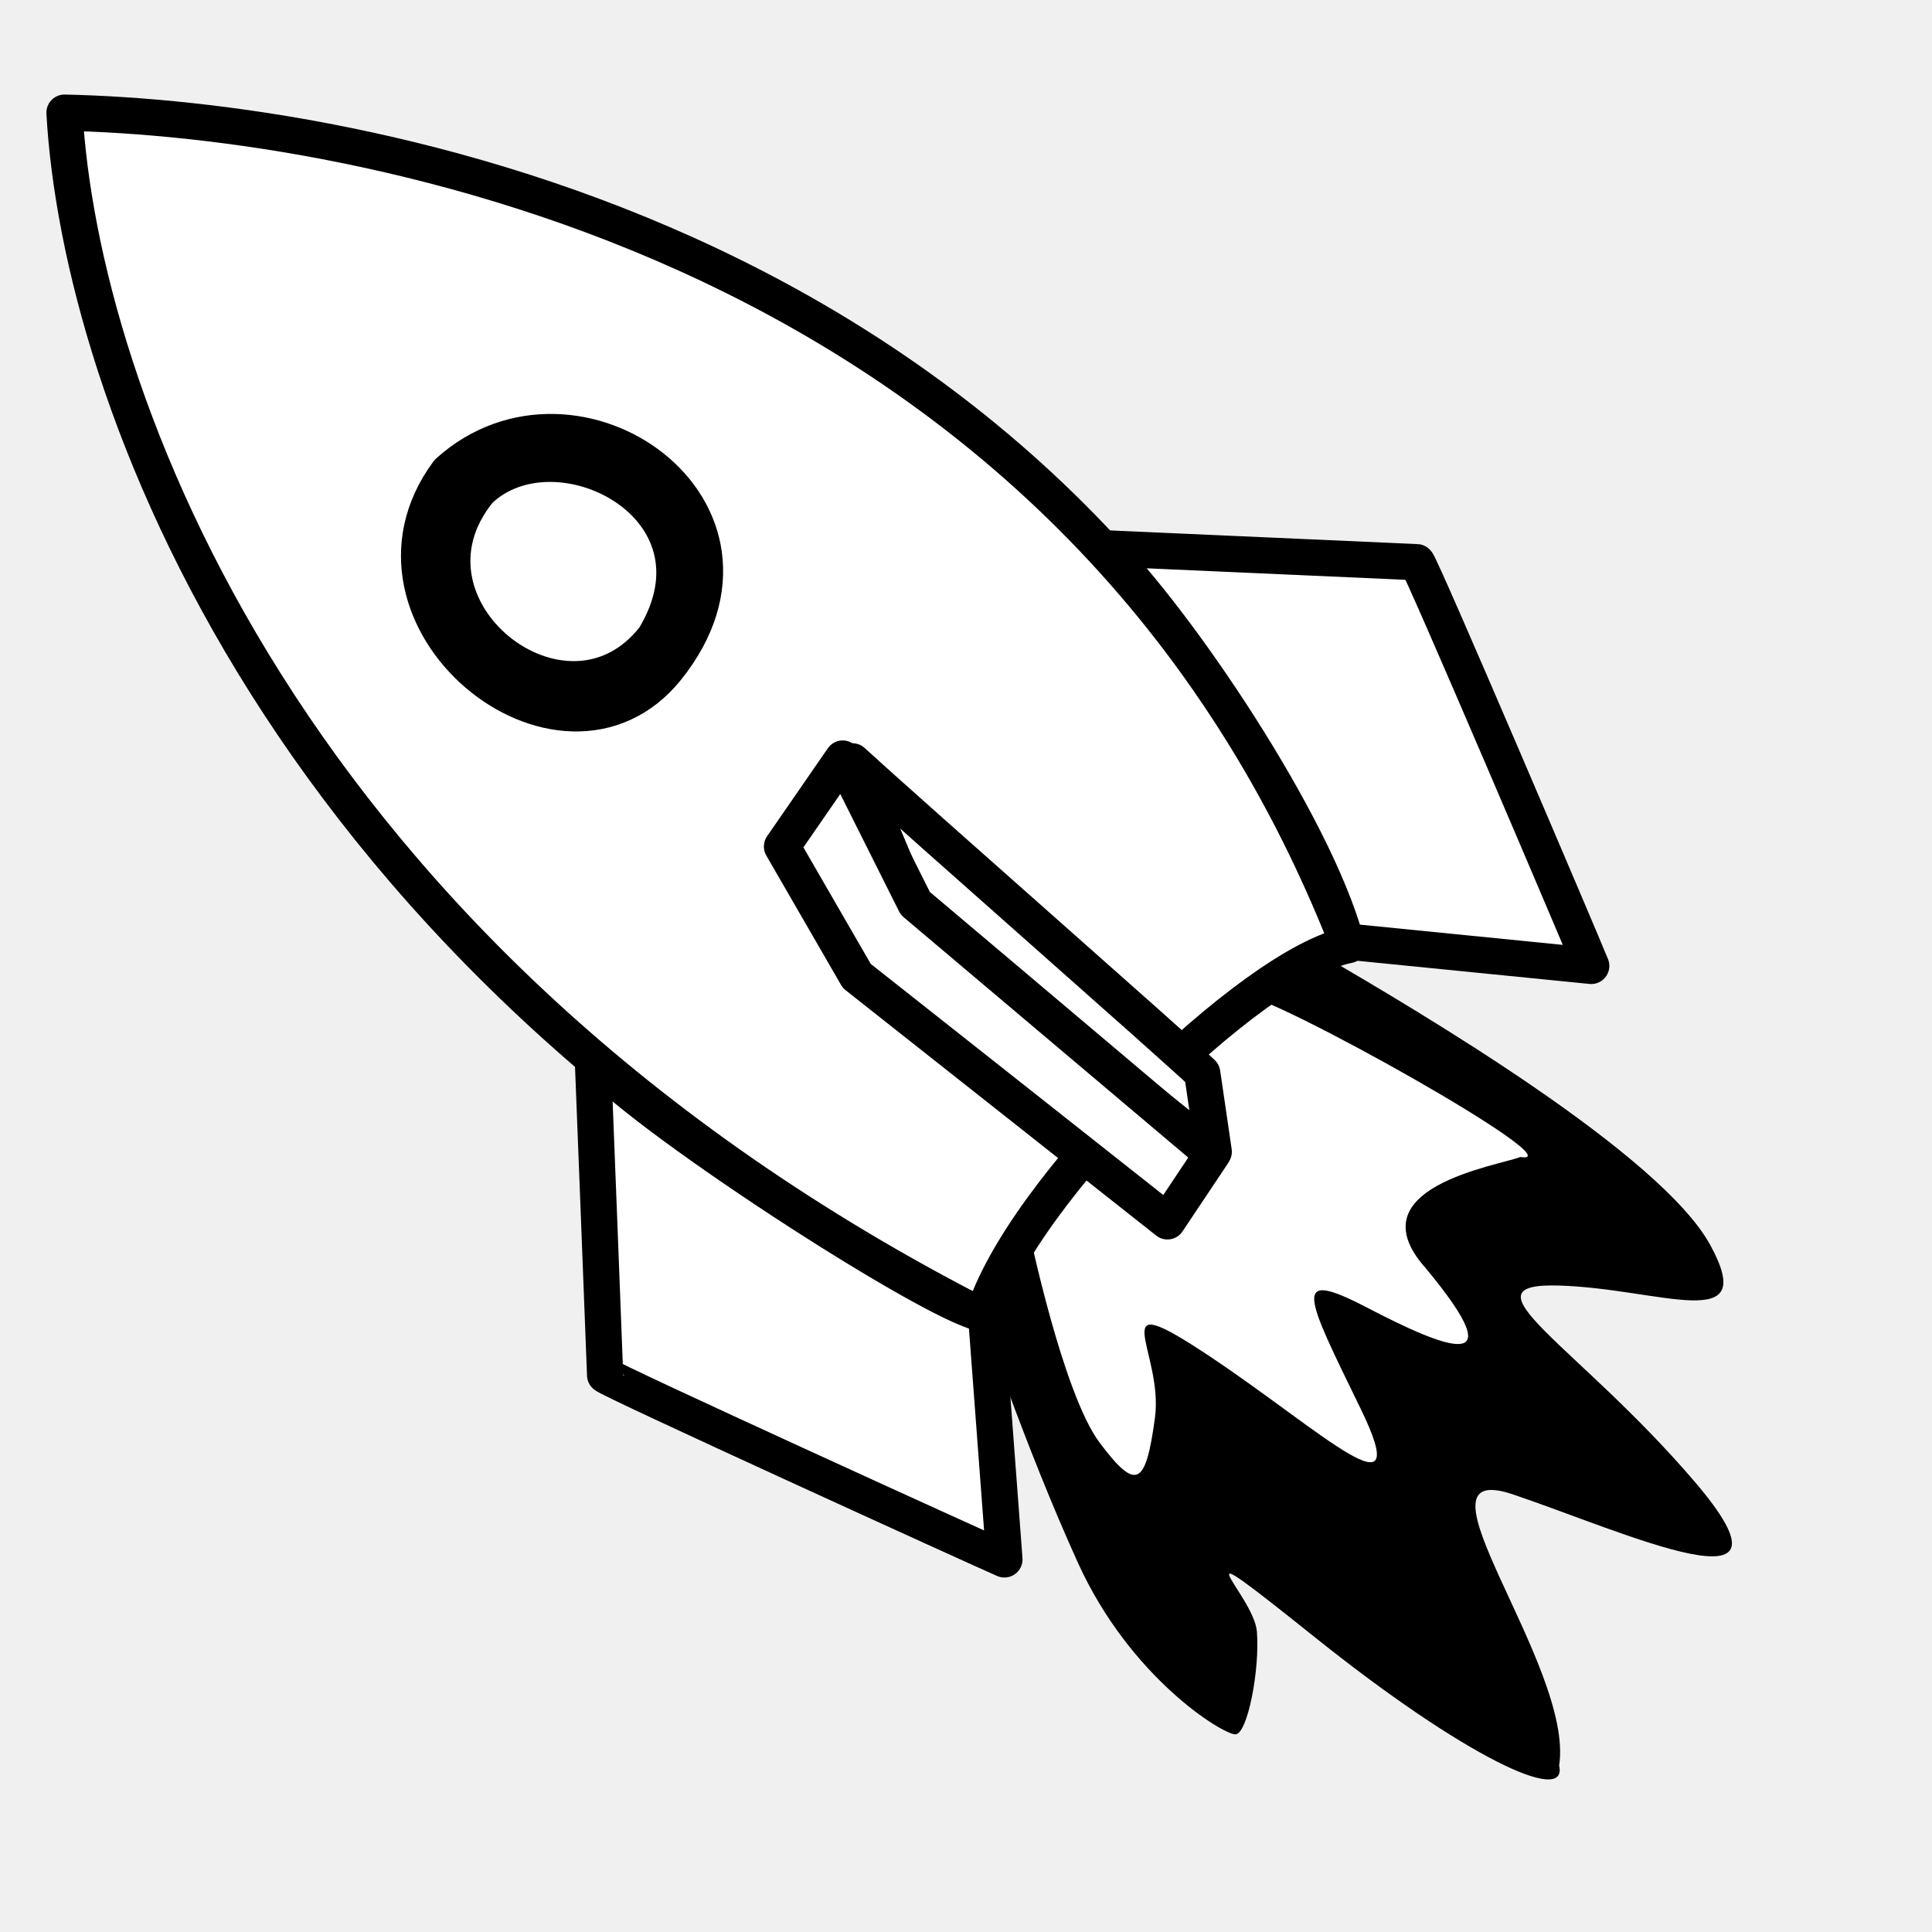
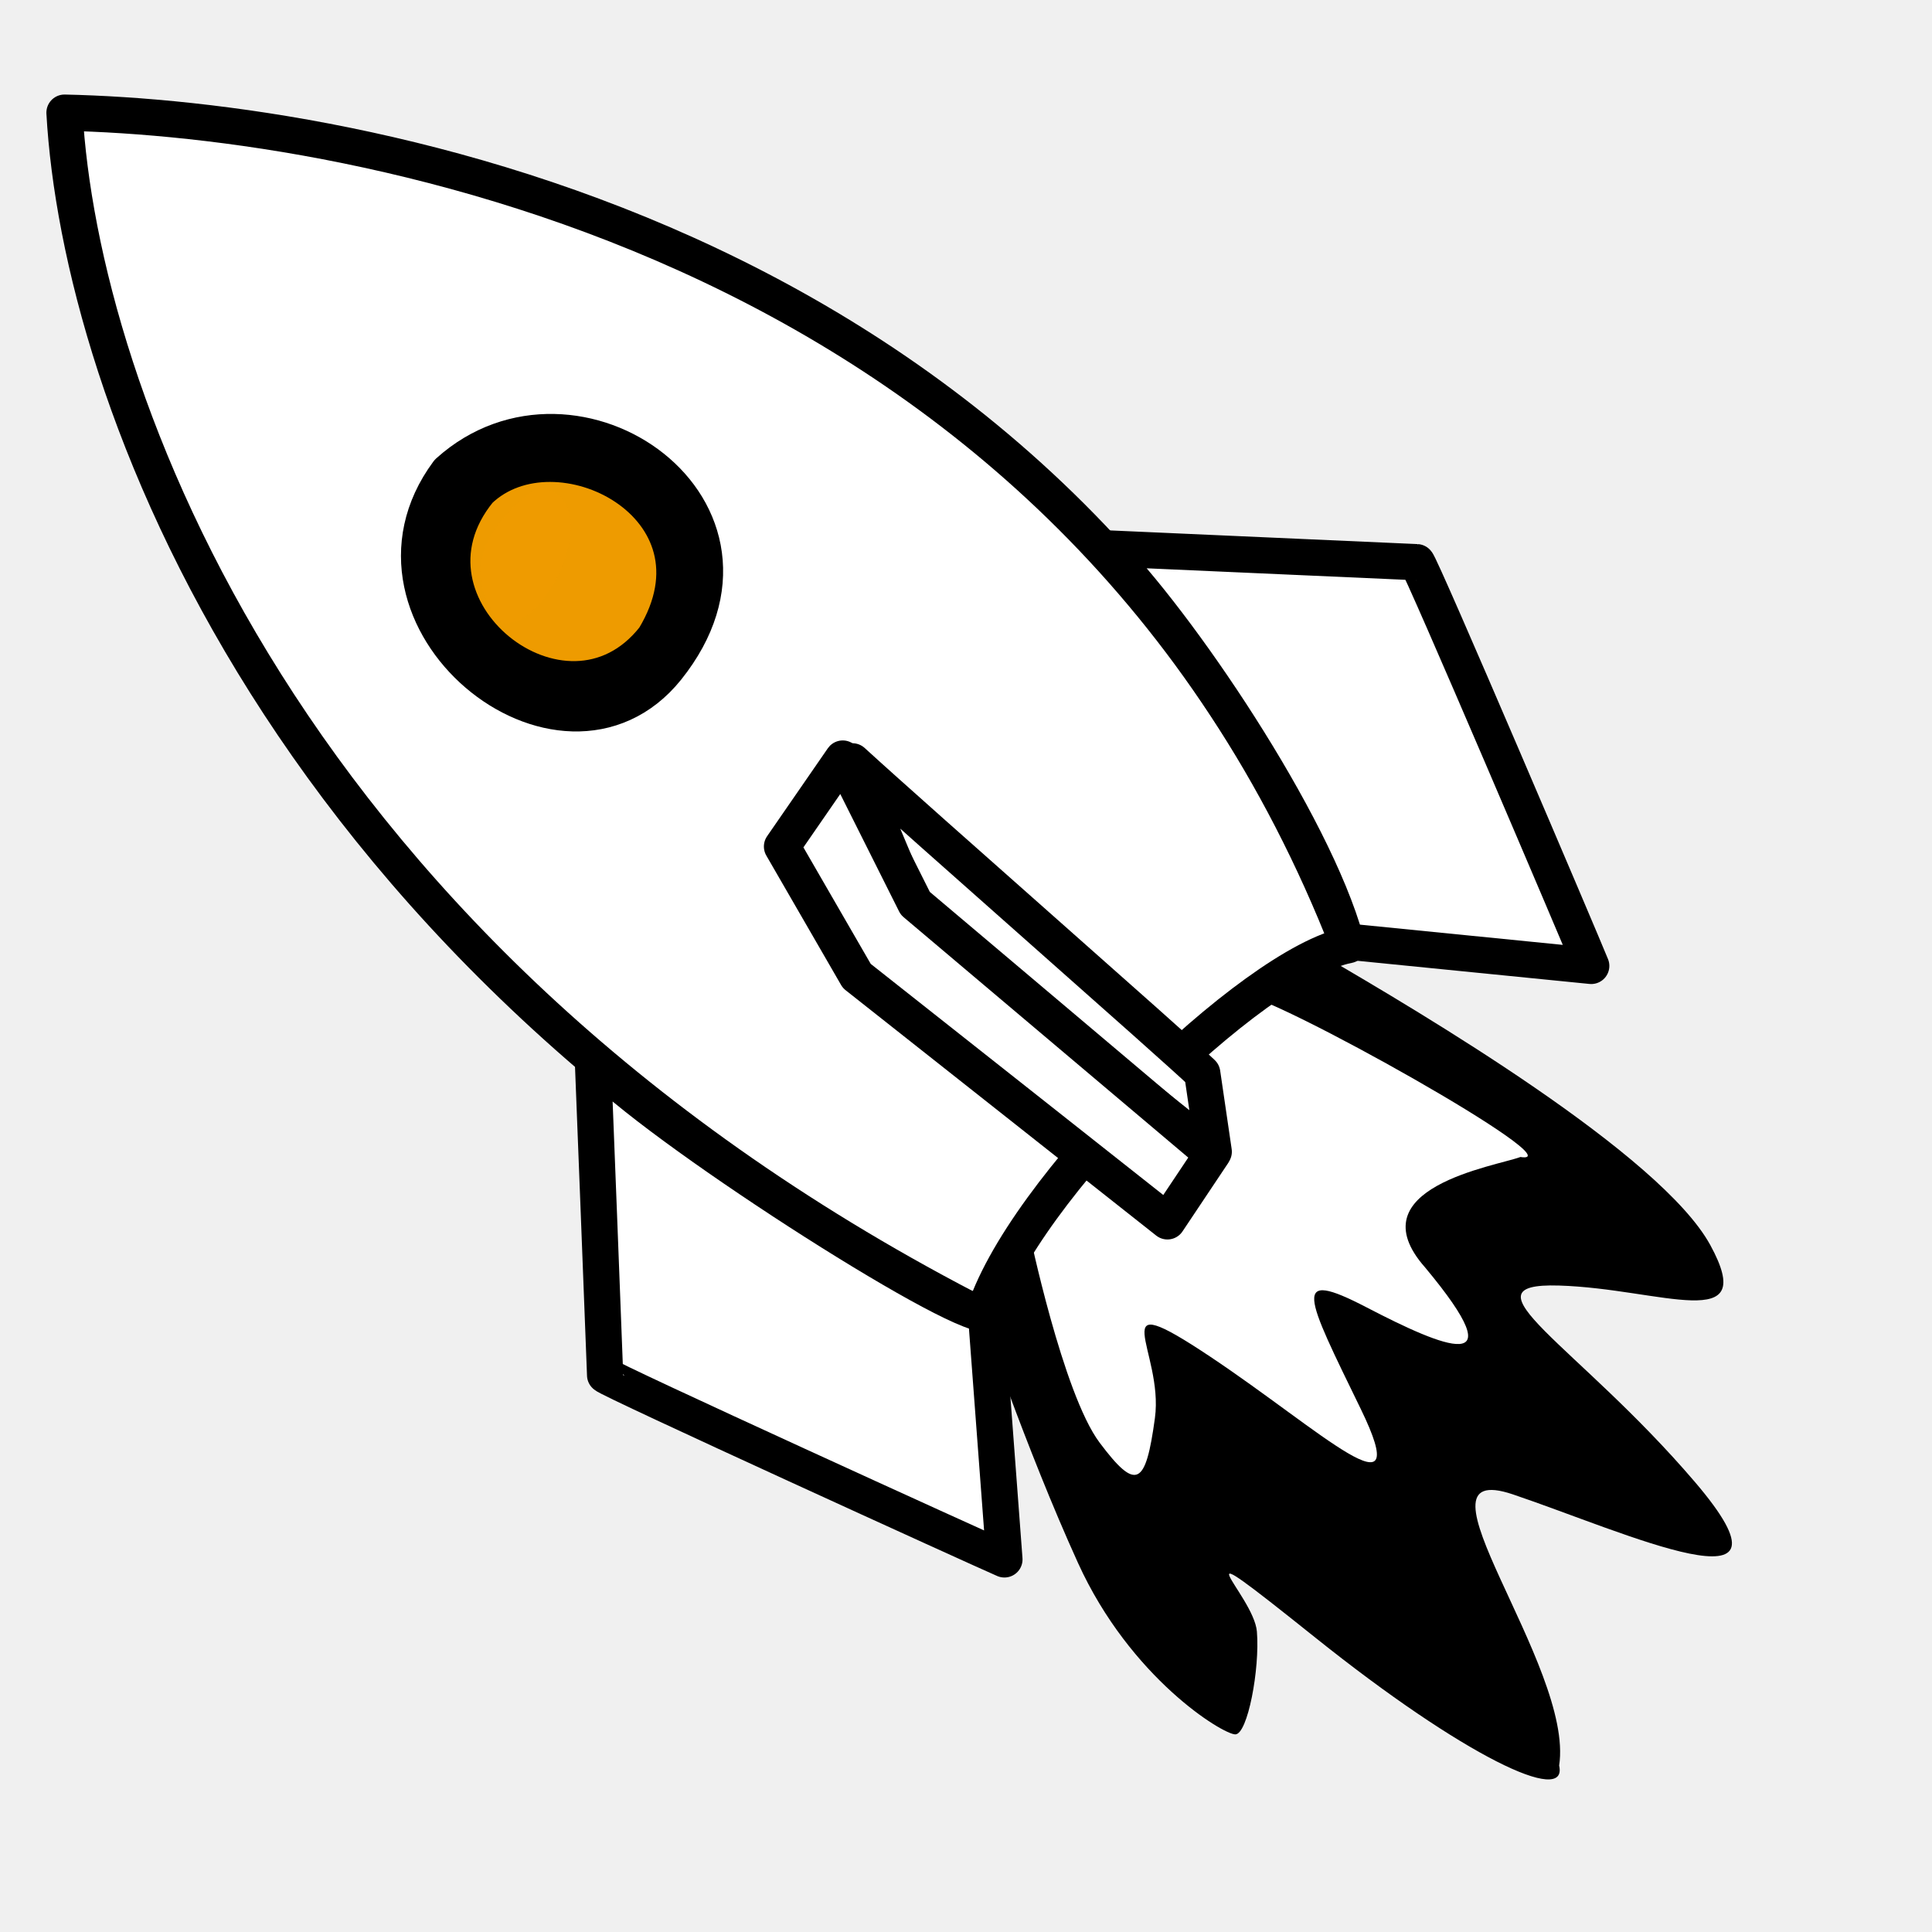
<svg xmlns="http://www.w3.org/2000/svg" viewBox="0 0 533.33 533.33">
  <g fill-rule="evenodd">
    <path d="m270.34 361.76s12.771 37.858 27.244 69.693c14.474 31.836 40.016 47.323 43.422 47.323 3.405 0 6.811-18.068 5.959-28.393-0.851-10.325-24.691-30.976 16.177 1.72 40.867 32.696 69.814 46.463 67.26 35.277 4.257-27.534-43.421-85.181-12.77-74.856 30.65 10.325 82.585 34.417 50.232-3.442-32.353-37.858-65.558-55.067-37.461-54.206 28.096 0.861 55.34 13.767 41.718-11.185-13.623-24.952-79.16-63.758-107.26-80.106-22.136 11.186-65.578 40.528-94.526 98.176z" stroke-width="0" />
    <g stroke-linejoin="round">
      <g fill="#fff">
        <path d="m284.05 339.74s9.327 44.94 19.502 58.506c10.175 13.567 12.719 11.871 15.263-6.783s-15.263-37.309 15.262-16.958c30.526 20.35 56.811 45.787 41.549 14.414-15.263-31.373-19.503-39.004 1.695-27.981s41.549 19.502 16.11-11.023c-19.501-22.046 19.502-27.982 26.286-30.525 16.111 2.544-68.681-44.941-77.16-44.941-9.328 1.696-55.116 58.507-58.507 65.291z" stroke-width="17.5" />
        <g stroke="#000" stroke-width="10">
          <path d="m17.806 31.099c78.857 1.696 278.12 33.917 354.43 229.79-26.286 5.088-90.727 67.834-100.9 102.6-194.17-99.206-249.29-256.07-253.53-332.38z" />
          <path d="m163.65 292.26s3.391 86.488 3.391 87.336c0 0.848 104.3 48.332 110.23 50.876l-5.087-67.834c-9.327 0.848-92.424-52.571-108.53-70.378z" />
          <path d="m304.73 151.35s85.531 3.82 86.379 3.841c0.848 0.021 45.754 105.45 48.152 111.45l-67.688-6.752c-9.099-33.046-46.893-88.6-66.842-108.54z" />
          <path d="m235.32 210.17s14.26 34.123 16.667 39.686c2.954 3.748 77.589 64.656 83.068 68.074l-3.179-21.681c-7.994-7.699-76.803-68.016-96.556-86.079z" />
          <path d="m232.64 209.4l-16.768 24.28 20.645 35.734 85.754 67.744 12.388-18.546-81.991-69.24-20.026-39.973z" />
        </g>
      </g>
      <path d="m124.64 131.15c-28.83 39.004 30.524 87.336 58.506 52.571 33.917-42.396-24.589-83.096-58.506-52.571z" fill="#bfbfbf" stroke="#000" stroke-width="12.5" />
-       <g fill="#fff">
+       <g fill="#EE9B00">
        <path d="m132.28 135.39c21.198-20.35 70.377 4.24 48.332 40.701-24.59 31.372-74.617-8.479-48.332-40.701z" stroke="#000" stroke-width="10" />
        <path d="m148.39 134.5c-6.861 4.738-24.9 19.624-10.175 37.352 12.719 3.392 30.525-35.656 10.175-37.352z" fill-opacity=".75" stroke-width="12.5" />
      </g>
    </g>
  </g>
</svg>
